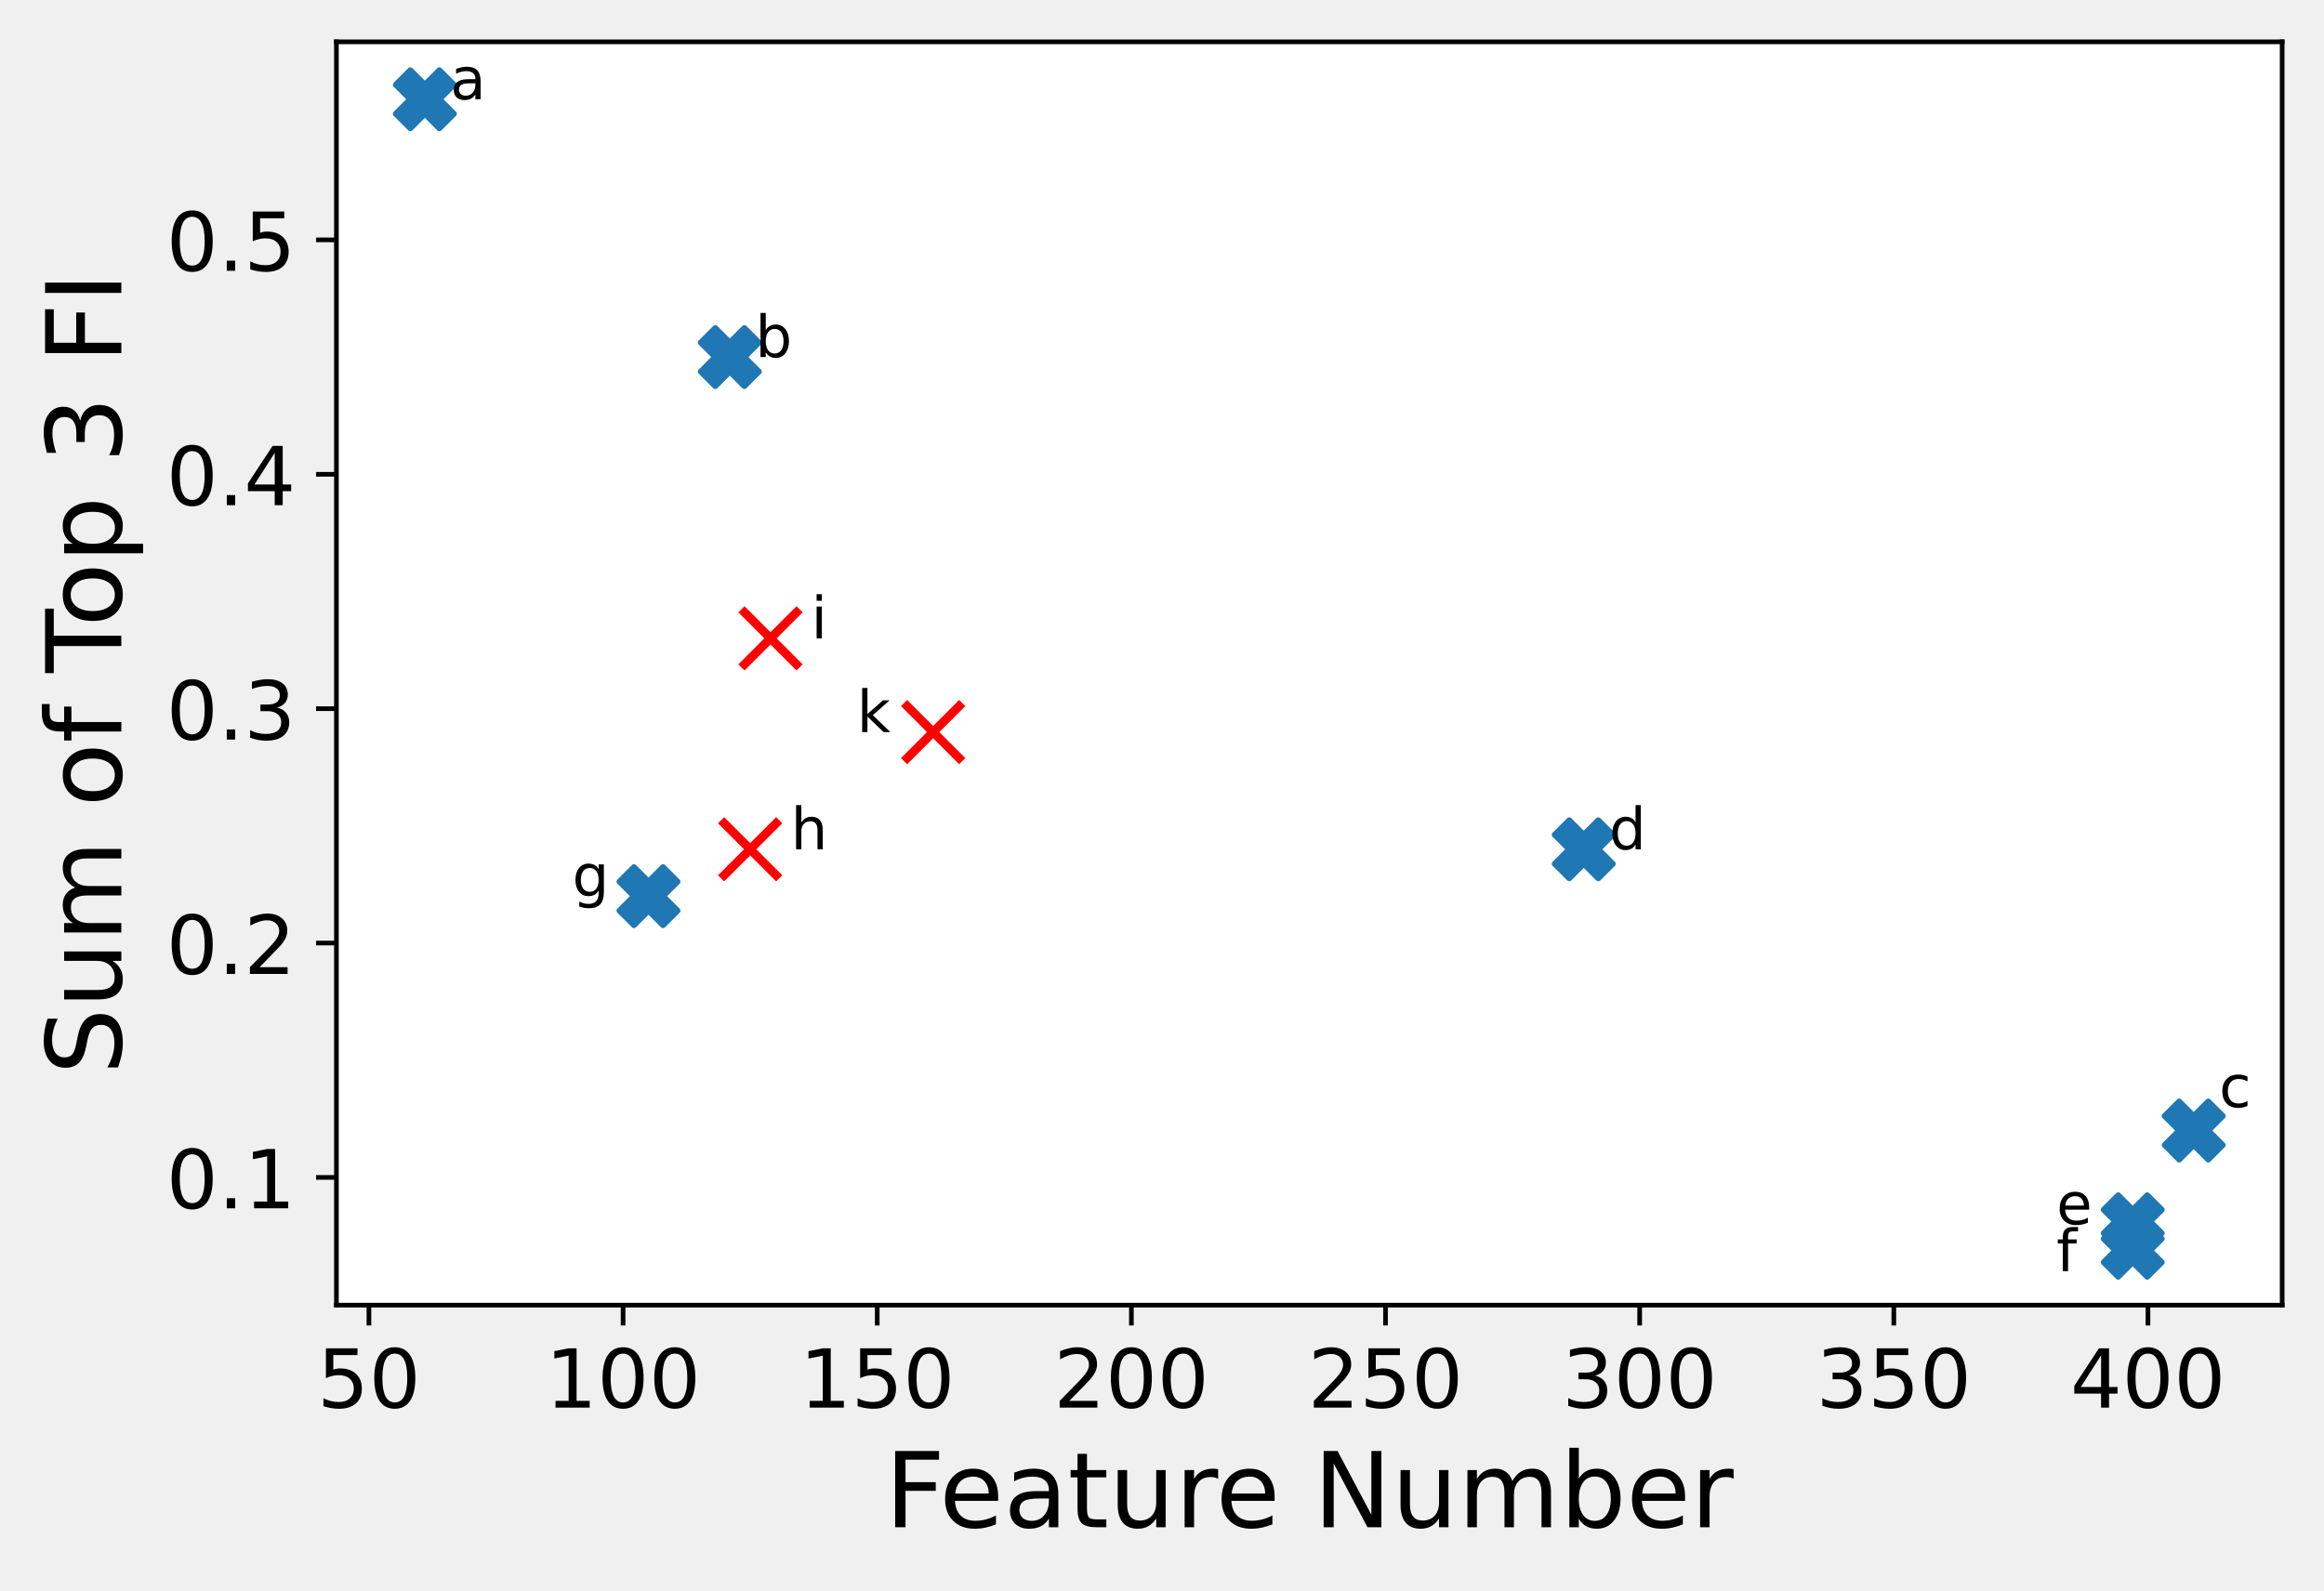
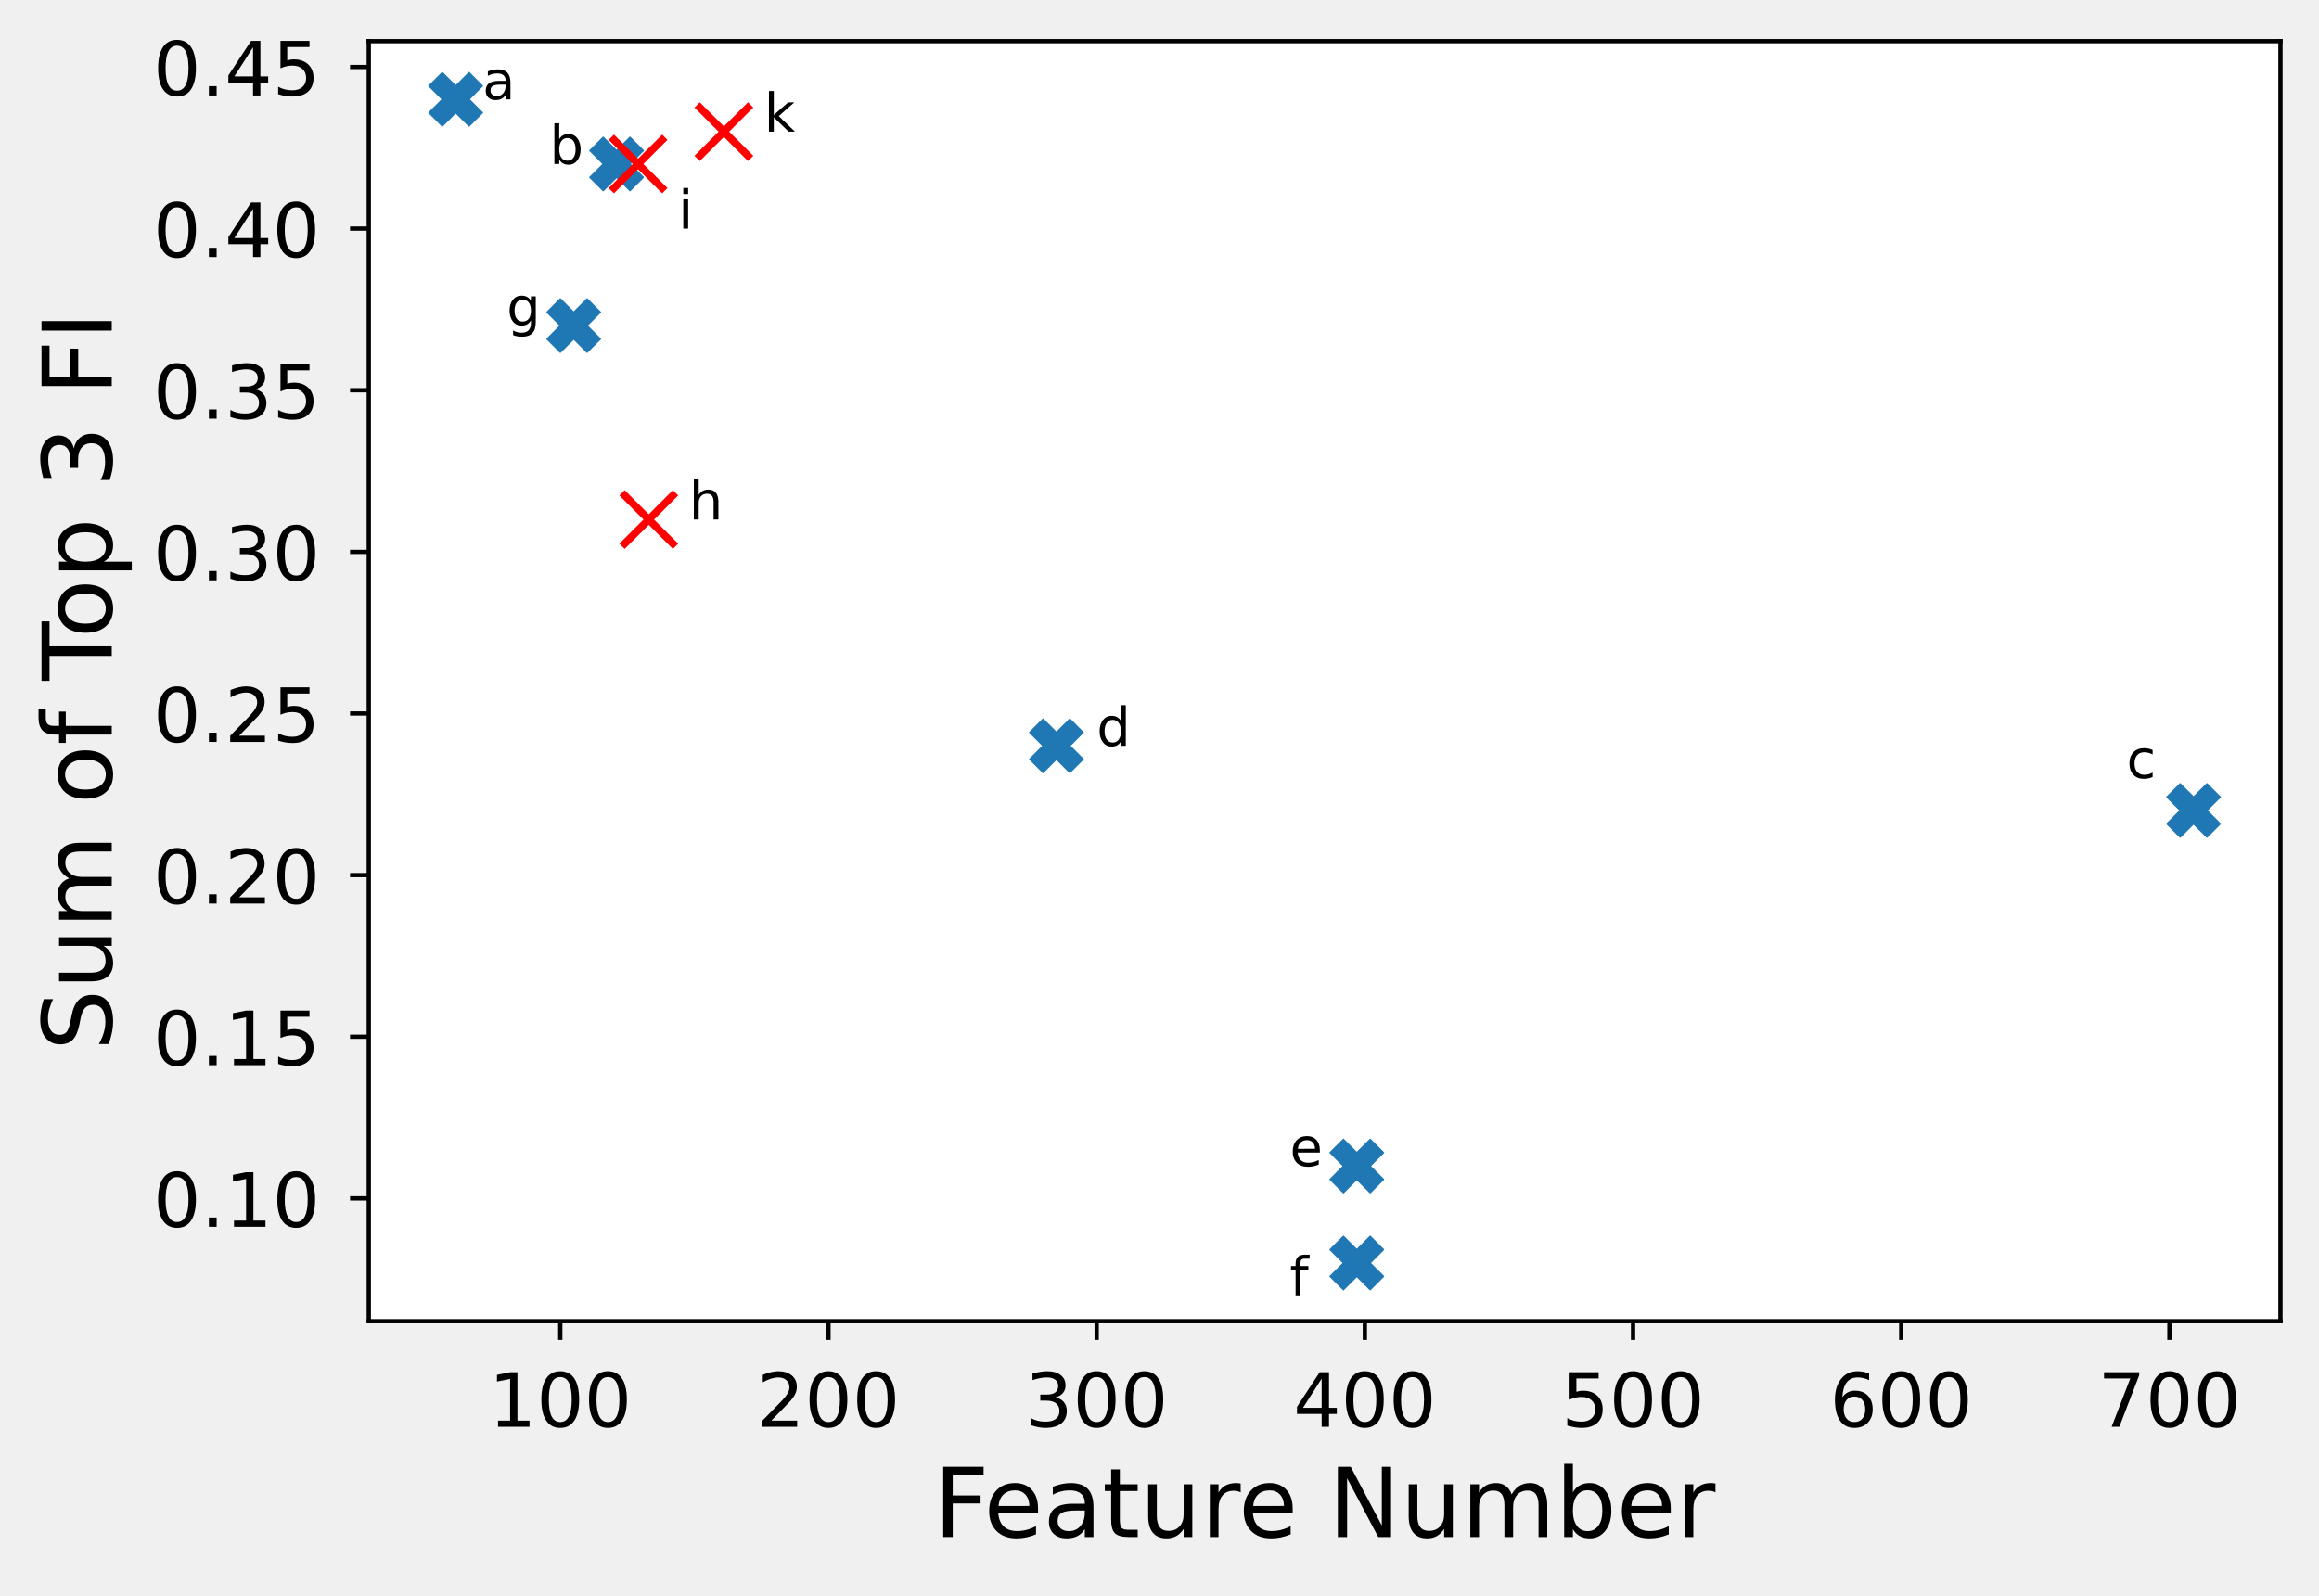
- <svg xmlns="http://www.w3.org/2000/svg" xmlns:xlink="http://www.w3.org/1999/xlink" height="273.81pt" version="1.1" viewBox="0 0 399.885 273.81" width="399.885pt">
+ <svg xmlns="http://www.w3.org/2000/svg" xmlns:xlink="http://www.w3.org/1999/xlink" height="298.141pt" version="1.1" viewBox="0 0 433.212 298.141" width="433.212pt">
  <defs>
    <style type="text/css">*{stroke-linecap:butt;stroke-linejoin:round;}</style>
  </defs>
  <g id="figure_1">
    <g id="patch_1">
-       <path d="M 0 273.81  L 399.885 273.81  L 399.885 0  L 0 0  z " style="fill:none;" />
+       <path d="M 0 298.141  L 433.212 298.141  L 433.212 0  L 0 0  z " style="fill:none;" />
    </g>
    <g id="axes_1">
      <g id="patch_2">
-         <path d="M 57.885 224.64  L 392.685 224.64  L 392.685 7.2  L 57.885 7.2  z " style="fill:#ffffff;" />
+         <path d="M 68.892 246.871  L 426.012 246.871  L 426.012 7.687  L 68.892 7.687  z " style="fill:#ffffff;" />
      </g>
      <g id="PathCollection_1">
        <defs>
-           <path d="M -2.5 5  L 0 2.5  L 2.5 5  L 5 2.5  L 2.5 0  L 5 -2.5  L 2.5 -5  L 0 -2.5  L -2.5 -5  L -5 -2.5  L -2.5 0  L -5 2.5  z " id="mc40c8c75f3" style="stroke:#1f77b4;" />
+           <path d="M -2.5 5  L 0 2.5  L 2.5 5  L 5 2.5  L 2.5 0  L 5 -2.5  L 2.5 -5  L 0 -2.5  L -2.5 -5  L -5 -2.5  L -2.5 0  L -5 2.5  z " id="md154c8af3d" style="stroke:#1f77b4;stroke-width:0.24;" />
        </defs>
-         <g clip-path="url(#p6e2fbb95fb)">
-           <use style="fill:#1f77b4;stroke:#1f77b4;" x="73.103" xlink:href="#mc40c8c75f3" y="17.084" />
-           <use style="fill:#1f77b4;stroke:#1f77b4;" x="125.58" xlink:href="#mc40c8c75f3" y="61.459" />
-           <use style="fill:#1f77b4;stroke:#1f77b4;" x="377.467" xlink:href="#mc40c8c75f3" y="194.586" />
-           <use style="fill:#1f77b4;stroke:#1f77b4;" x="272.514" xlink:href="#mc40c8c75f3" y="146.176" />
-           <use style="fill:#1f77b4;stroke:#1f77b4;" x="366.972" xlink:href="#mc40c8c75f3" y="210.722" />
-           <use style="fill:#1f77b4;stroke:#1f77b4;" x="366.972" xlink:href="#mc40c8c75f3" y="214.756" />
-           <use style="fill:#1f77b4;stroke:#1f77b4;" x="111.586" xlink:href="#mc40c8c75f3" y="154.244" />
+         <g clip-path="url(#pa27bb47486)">
+           <use style="fill:#1f77b4;stroke:#1f77b4;stroke-width:0.24;" x="85.125" xlink:href="#md154c8af3d" y="18.559" />
+           <use style="fill:#1f77b4;stroke:#1f77b4;stroke-width:0.24;" x="115.186" xlink:href="#md154c8af3d" y="30.639" />
+           <use style="fill:#1f77b4;stroke:#1f77b4;stroke-width:0.24;" x="409.78" xlink:href="#md154c8af3d" y="151.439" />
+           <use style="fill:#1f77b4;stroke:#1f77b4;stroke-width:0.24;" x="197.351" xlink:href="#md154c8af3d" y="139.359" />
+           <use style="fill:#1f77b4;stroke:#1f77b4;stroke-width:0.24;" x="253.465" xlink:href="#md154c8af3d" y="217.879" />
+           <use style="fill:#1f77b4;stroke:#1f77b4;stroke-width:0.24;" x="253.465" xlink:href="#md154c8af3d" y="235.999" />
+           <use style="fill:#1f77b4;stroke:#1f77b4;stroke-width:0.24;" x="107.17" xlink:href="#md154c8af3d" y="60.839" />
        </g>
      </g>
      <g id="PathCollection_2">
        <defs>
-           <path d="M -5 5  L 5 -5  M -5 -5  L 5 5  " id="m78633d373e" style="stroke:#ff0000;stroke-width:1.5;" />
+           <path d="M -5 5  L 5 -5  M -5 -5  L 5 5  " id="m42a509efe8" style="stroke:#ff0000;stroke-width:1.4;" />
        </defs>
-         <g clip-path="url(#p6e2fbb95fb)">
-           <use style="fill:#ff0000;stroke:#ff0000;stroke-width:1.5;" x="129.078" xlink:href="#m78633d373e" y="146.176" />
-           <use style="fill:#ff0000;stroke:#ff0000;stroke-width:1.5;" x="132.577" xlink:href="#m78633d373e" y="109.869" />
-           <use style="fill:#ff0000;stroke:#ff0000;stroke-width:1.5;" x="160.564" xlink:href="#m78633d373e" y="126.005" />
+         <g clip-path="url(#pa27bb47486)">
+           <use style="fill:#ff0000;stroke:#ff0000;stroke-width:1.4;" x="121.198" xlink:href="#m42a509efe8" y="97.079" />
+           <use style="fill:#ff0000;stroke:#ff0000;stroke-width:1.4;" x="119.194" xlink:href="#m42a509efe8" y="30.639" />
+           <use style="fill:#ff0000;stroke:#ff0000;stroke-width:1.4;" x="135.226" xlink:href="#m42a509efe8" y="24.599" />
        </g>
      </g>
      <g id="matplotlib.axis_1">
        <g id="xtick_1">
          <g id="line2d_1">
            <defs>
-               <path d="M 0 0  L 0 3.5  " id="me1b6374fc4" style="stroke:#000000;stroke-width:0.8;" />
+               <path d="M 0 0  L 0 3.5  " id="m227d3a1f19" style="stroke:#000000;stroke-width:0.8;" />
            </defs>
            <g>
-               <use style="stroke:#000000;stroke-width:0.8;" x="63.482" xlink:href="#me1b6374fc4" y="224.64" />
+               <use style="stroke:#000000;stroke-width:0.8;" x="104.665" xlink:href="#m227d3a1f19" y="246.871" />
            </g>
          </g>
          <g id="text_1">
-             <g transform="translate(54.57499 242.2778)scale(0.14 -0.14)">
-               <defs>
-                 <path d="M 10.797 72.906  L 49.516 72.906  L 49.516 64.594  L 19.828 64.594  L 19.828 46.734  Q 21.969 47.469 24.109 47.828  Q 26.266 48.188 28.422 48.188  Q 40.625 48.188 47.75 41.5  Q 54.891 34.812 54.891 23.391  Q 54.891 11.625 47.562 5.094  Q 40.234 -1.422 26.906 -1.422  Q 22.312 -1.422 17.547 -0.641  Q 12.797 0.141 7.719 1.703  L 7.719 11.625  Q 12.109 9.234 16.797 8.062  Q 21.484 6.891 26.703 6.891  Q 35.156 6.891 40.078 11.328  Q 45.016 15.766 45.016 23.391  Q 45.016 31 40.078 35.438  Q 35.156 39.891 26.703 39.891  Q 22.75 39.891 18.812 39.016  Q 14.891 38.141 10.797 36.281  z " id="DejaVuSans-53" />
+             <g transform="translate(91.30337 266.6087)scale(0.14 -0.14)">
+               <defs>
+                 <path d="M 12.406 8.297  L 28.516 8.297  L 28.516 63.922  L 10.984 60.406  L 10.984 69.391  L 28.422 72.906  L 38.281 72.906  L 38.281 8.297  L 54.391 8.297  L 54.391 0  L 12.406 0  z " id="DejaVuSans-49" />
                <path d="M 31.781 66.406  Q 24.172 66.406 20.328 58.906  Q 16.5 51.422 16.5 36.375  Q 16.5 21.391 20.328 13.891  Q 24.172 6.391 31.781 6.391  Q 39.453 6.391 43.281 13.891  Q 47.125 21.391 47.125 36.375  Q 47.125 51.422 43.281 58.906  Q 39.453 66.406 31.781 66.406  z M 31.781 74.219  Q 44.047 74.219 50.516 64.516  Q 56.984 54.828 56.984 36.375  Q 56.984 17.969 50.516 8.266  Q 44.047 -1.422 31.781 -1.422  Q 19.531 -1.422 13.062 8.266  Q 6.594 17.969 6.594 36.375  Q 6.594 54.828 13.062 64.516  Q 19.531 74.219 31.781 74.219  z " id="DejaVuSans-48" />
              </defs>
-               <use xlink:href="#DejaVuSans-53" />
-               <use x="63.623" xlink:href="#DejaVuSans-48" />
+               <use xlink:href="#DejaVuSans-49" />
+               <use x="63.623" xlink:href="#DejaVuSans-48" />
+               <use x="127.246" xlink:href="#DejaVuSans-48" />
            </g>
          </g>
        </g>
        <g id="xtick_2">
          <g id="line2d_2">
            <g>
-               <use style="stroke:#000000;stroke-width:0.8;" x="107.213" xlink:href="#me1b6374fc4" y="224.64" />
+               <use style="stroke:#000000;stroke-width:0.8;" x="154.766" xlink:href="#m227d3a1f19" y="246.871" />
            </g>
          </g>
          <g id="text_2">
-             <g transform="translate(93.85165 242.2778)scale(0.14 -0.14)">
-               <defs>
-                 <path d="M 12.406 8.297  L 28.516 8.297  L 28.516 63.922  L 10.984 60.406  L 10.984 69.391  L 28.422 72.906  L 38.281 72.906  L 38.281 8.297  L 54.391 8.297  L 54.391 0  L 12.406 0  z " id="DejaVuSans-49" />
-               </defs>
-               <use xlink:href="#DejaVuSans-49" />
+             <g transform="translate(141.4044 266.6087)scale(0.14 -0.14)">
+               <defs>
+                 <path d="M 19.188 8.297  L 53.609 8.297  L 53.609 0  L 7.328 0  L 7.328 8.297  Q 12.938 14.109 22.625 23.891  Q 32.328 33.688 34.812 36.531  Q 39.547 41.844 41.422 45.531  Q 43.312 49.219 43.312 52.781  Q 43.312 58.594 39.234 62.25  Q 35.156 65.922 28.609 65.922  Q 23.969 65.922 18.812 64.312  Q 13.672 62.703 7.812 59.422  L 7.812 69.391  Q 13.766 71.781 18.938 73  Q 24.125 74.219 28.422 74.219  Q 39.75 74.219 46.484 68.547  Q 53.219 62.891 53.219 53.422  Q 53.219 48.922 51.531 44.891  Q 49.859 40.875 45.406 35.406  Q 44.188 33.984 37.641 27.219  Q 31.109 20.453 19.188 8.297  z " id="DejaVuSans-50" />
+               </defs>
+               <use xlink:href="#DejaVuSans-50" />
              <use x="63.623" xlink:href="#DejaVuSans-48" />
              <use x="127.246" xlink:href="#DejaVuSans-48" />
            </g>
          </g>
        </g>
        <g id="xtick_3">
          <g id="line2d_3">
            <g>
-               <use style="stroke:#000000;stroke-width:0.8;" x="150.943" xlink:href="#me1b6374fc4" y="224.64" />
+               <use style="stroke:#000000;stroke-width:0.8;" x="204.867" xlink:href="#m227d3a1f19" y="246.871" />
            </g>
          </g>
          <g id="text_3">
-             <g transform="translate(137.5821 242.2778)scale(0.14 -0.14)">
-               <use xlink:href="#DejaVuSans-49" />
-               <use x="63.623" xlink:href="#DejaVuSans-53" />
+             <g transform="translate(191.5054 266.6087)scale(0.14 -0.14)">
+               <defs>
+                 <path d="M 40.578 39.312  Q 47.656 37.797 51.625 33  Q 55.609 28.219 55.609 21.188  Q 55.609 10.406 48.188 4.484  Q 40.766 -1.422 27.094 -1.422  Q 22.516 -1.422 17.656 -0.516  Q 12.797 0.391 7.625 2.203  L 7.625 11.719  Q 11.719 9.328 16.594 8.109  Q 21.484 6.891 26.812 6.891  Q 36.078 6.891 40.938 10.547  Q 45.797 14.203 45.797 21.188  Q 45.797 27.641 41.281 31.266  Q 36.766 34.906 28.719 34.906  L 20.219 34.906  L 20.219 43.016  L 29.109 43.016  Q 36.375 43.016 40.234 45.922  Q 44.094 48.828 44.094 54.297  Q 44.094 59.906 40.109 62.906  Q 36.141 65.922 28.719 65.922  Q 24.656 65.922 20.016 65.031  Q 15.375 64.156 9.812 62.312  L 9.812 71.094  Q 15.438 72.656 20.344 73.438  Q 25.25 74.219 29.594 74.219  Q 40.828 74.219 47.359 69.109  Q 53.906 64.016 53.906 55.328  Q 53.906 49.266 50.438 45.094  Q 46.969 40.922 40.578 39.312  z " id="DejaVuSans-51" />
+               </defs>
+               <use xlink:href="#DejaVuSans-51" />
+               <use x="63.623" xlink:href="#DejaVuSans-48" />
              <use x="127.246" xlink:href="#DejaVuSans-48" />
            </g>
          </g>
        </g>
        <g id="xtick_4">
          <g id="line2d_4">
            <g>
-               <use style="stroke:#000000;stroke-width:0.8;" x="194.674" xlink:href="#me1b6374fc4" y="224.64" />
+               <use style="stroke:#000000;stroke-width:0.8;" x="254.968" xlink:href="#m227d3a1f19" y="246.871" />
            </g>
          </g>
          <g id="text_4">
-             <g transform="translate(181.3125 242.2778)scale(0.14 -0.14)">
-               <defs>
-                 <path d="M 19.188 8.297  L 53.609 8.297  L 53.609 0  L 7.328 0  L 7.328 8.297  Q 12.938 14.109 22.625 23.891  Q 32.328 33.688 34.812 36.531  Q 39.547 41.844 41.422 45.531  Q 43.312 49.219 43.312 52.781  Q 43.312 58.594 39.234 62.25  Q 35.156 65.922 28.609 65.922  Q 23.969 65.922 18.812 64.312  Q 13.672 62.703 7.812 59.422  L 7.812 69.391  Q 13.766 71.781 18.938 73  Q 24.125 74.219 28.422 74.219  Q 39.75 74.219 46.484 68.547  Q 53.219 62.891 53.219 53.422  Q 53.219 48.922 51.531 44.891  Q 49.859 40.875 45.406 35.406  Q 44.188 33.984 37.641 27.219  Q 31.109 20.453 19.188 8.297  z " id="DejaVuSans-50" />
-               </defs>
-               <use xlink:href="#DejaVuSans-50" />
+             <g transform="translate(241.6064 266.6087)scale(0.14 -0.14)">
+               <defs>
+                 <path d="M 37.797 64.312  L 12.891 25.391  L 37.797 25.391  z M 35.203 72.906  L 47.609 72.906  L 47.609 25.391  L 58.016 25.391  L 58.016 17.188  L 47.609 17.188  L 47.609 0  L 37.797 0  L 37.797 17.188  L 4.891 17.188  L 4.891 26.703  z " id="DejaVuSans-52" />
+               </defs>
+               <use xlink:href="#DejaVuSans-52" />
              <use x="63.623" xlink:href="#DejaVuSans-48" />
              <use x="127.246" xlink:href="#DejaVuSans-48" />
            </g>
          </g>
        </g>
        <g id="xtick_5">
          <g id="line2d_5">
            <g>
-               <use style="stroke:#000000;stroke-width:0.8;" x="238.404" xlink:href="#me1b6374fc4" y="224.64" />
+               <use style="stroke:#000000;stroke-width:0.8;" x="305.069" xlink:href="#m227d3a1f19" y="246.871" />
            </g>
          </g>
          <g id="text_5">
-             <g transform="translate(225.0429 242.2778)scale(0.14 -0.14)">
-               <use xlink:href="#DejaVuSans-50" />
-               <use x="63.623" xlink:href="#DejaVuSans-53" />
+             <g transform="translate(291.7074 266.6087)scale(0.14 -0.14)">
+               <defs>
+                 <path d="M 10.797 72.906  L 49.516 72.906  L 49.516 64.594  L 19.828 64.594  L 19.828 46.734  Q 21.969 47.469 24.109 47.828  Q 26.266 48.188 28.422 48.188  Q 40.625 48.188 47.75 41.5  Q 54.891 34.812 54.891 23.391  Q 54.891 11.625 47.562 5.094  Q 40.234 -1.422 26.906 -1.422  Q 22.312 -1.422 17.547 -0.641  Q 12.797 0.141 7.719 1.703  L 7.719 11.625  Q 12.109 9.234 16.797 8.062  Q 21.484 6.891 26.703 6.891  Q 35.156 6.891 40.078 11.328  Q 45.016 15.766 45.016 23.391  Q 45.016 31 40.078 35.438  Q 35.156 39.891 26.703 39.891  Q 22.75 39.891 18.812 39.016  Q 14.891 38.141 10.797 36.281  z " id="DejaVuSans-53" />
+               </defs>
+               <use xlink:href="#DejaVuSans-53" />
+               <use x="63.623" xlink:href="#DejaVuSans-48" />
              <use x="127.246" xlink:href="#DejaVuSans-48" />
            </g>
          </g>
        </g>
        <g id="xtick_6">
          <g id="line2d_6">
            <g>
-               <use style="stroke:#000000;stroke-width:0.8;" x="282.135" xlink:href="#me1b6374fc4" y="224.64" />
+               <use style="stroke:#000000;stroke-width:0.8;" x="355.17" xlink:href="#m227d3a1f19" y="246.871" />
            </g>
          </g>
          <g id="text_6">
-             <g transform="translate(268.7733 242.2778)scale(0.14 -0.14)">
-               <defs>
-                 <path d="M 40.578 39.312  Q 47.656 37.797 51.625 33  Q 55.609 28.219 55.609 21.188  Q 55.609 10.406 48.188 4.484  Q 40.766 -1.422 27.094 -1.422  Q 22.516 -1.422 17.656 -0.516  Q 12.797 0.391 7.625 2.203  L 7.625 11.719  Q 11.719 9.328 16.594 8.109  Q 21.484 6.891 26.812 6.891  Q 36.078 6.891 40.938 10.547  Q 45.797 14.203 45.797 21.188  Q 45.797 27.641 41.281 31.266  Q 36.766 34.906 28.719 34.906  L 20.219 34.906  L 20.219 43.016  L 29.109 43.016  Q 36.375 43.016 40.234 45.922  Q 44.094 48.828 44.094 54.297  Q 44.094 59.906 40.109 62.906  Q 36.141 65.922 28.719 65.922  Q 24.656 65.922 20.016 65.031  Q 15.375 64.156 9.812 62.312  L 9.812 71.094  Q 15.438 72.656 20.344 73.438  Q 25.25 74.219 29.594 74.219  Q 40.828 74.219 47.359 69.109  Q 53.906 64.016 53.906 55.328  Q 53.906 49.266 50.438 45.094  Q 46.969 40.922 40.578 39.312  z " id="DejaVuSans-51" />
-               </defs>
-               <use xlink:href="#DejaVuSans-51" />
+             <g transform="translate(341.8084 266.6087)scale(0.14 -0.14)">
+               <defs>
+                 <path d="M 33.016 40.375  Q 26.375 40.375 22.484 35.828  Q 18.609 31.297 18.609 23.391  Q 18.609 15.531 22.484 10.953  Q 26.375 6.391 33.016 6.391  Q 39.656 6.391 43.531 10.953  Q 47.406 15.531 47.406 23.391  Q 47.406 31.297 43.531 35.828  Q 39.656 40.375 33.016 40.375  z M 52.594 71.297  L 52.594 62.312  Q 48.875 64.062 45.094 64.984  Q 41.312 65.922 37.594 65.922  Q 27.828 65.922 22.672 59.328  Q 17.531 52.734 16.797 39.406  Q 19.672 43.656 24.016 45.922  Q 28.375 48.188 33.594 48.188  Q 44.578 48.188 50.953 41.516  Q 57.328 34.859 57.328 23.391  Q 57.328 12.156 50.688 5.359  Q 44.047 -1.422 33.016 -1.422  Q 20.359 -1.422 13.672 8.266  Q 6.984 17.969 6.984 36.375  Q 6.984 53.656 15.188 63.938  Q 23.391 74.219 37.203 74.219  Q 40.922 74.219 44.703 73.484  Q 48.484 72.75 52.594 71.297  z " id="DejaVuSans-54" />
+               </defs>
+               <use xlink:href="#DejaVuSans-54" />
              <use x="63.623" xlink:href="#DejaVuSans-48" />
              <use x="127.246" xlink:href="#DejaVuSans-48" />
            </g>
          </g>
        </g>
        <g id="xtick_7">
          <g id="line2d_7">
            <g>
-               <use style="stroke:#000000;stroke-width:0.8;" x="325.865" xlink:href="#me1b6374fc4" y="224.64" />
+               <use style="stroke:#000000;stroke-width:0.8;" x="405.271" xlink:href="#m227d3a1f19" y="246.871" />
            </g>
          </g>
          <g id="text_7">
-             <g transform="translate(312.5037 242.2778)scale(0.14 -0.14)">
-               <use xlink:href="#DejaVuSans-51" />
-               <use x="63.623" xlink:href="#DejaVuSans-53" />
-               <use x="127.246" xlink:href="#DejaVuSans-48" />
-             </g>
-           </g>
-         </g>
-         <g id="xtick_8">
-           <g id="line2d_8">
-             <g>
-               <use style="stroke:#000000;stroke-width:0.8;" x="369.595" xlink:href="#me1b6374fc4" y="224.64" />
-             </g>
-           </g>
-           <g id="text_8">
-             <g transform="translate(356.2341 242.2778)scale(0.14 -0.14)">
-               <defs>
-                 <path d="M 37.797 64.312  L 12.891 25.391  L 37.797 25.391  z M 35.203 72.906  L 47.609 72.906  L 47.609 25.391  L 58.016 25.391  L 58.016 17.188  L 47.609 17.188  L 47.609 0  L 37.797 0  L 37.797 17.188  L 4.891 17.188  L 4.891 26.703  z " id="DejaVuSans-52" />
-               </defs>
-               <use xlink:href="#DejaVuSans-52" />
-               <use x="63.623" xlink:href="#DejaVuSans-48" />
-               <use x="127.246" xlink:href="#DejaVuSans-48" />
-             </g>
-           </g>
-         </g>
-         <g id="text_9">
-           <g transform="translate(152.2683 262.8666)scale(0.18 -0.18)">
+             <g transform="translate(391.9094 266.6087)scale(0.14 -0.14)">
+               <defs>
+                 <path d="M 8.203 72.906  L 55.078 72.906  L 55.078 68.703  L 28.609 0  L 18.312 0  L 43.219 64.594  L 8.203 64.594  z " id="DejaVuSans-55" />
+               </defs>
+               <use xlink:href="#DejaVuSans-55" />
+               <use x="63.623" xlink:href="#DejaVuSans-48" />
+               <use x="127.246" xlink:href="#DejaVuSans-48" />
+             </g>
+           </g>
+         </g>
+         <g id="text_8">
+           <g transform="translate(174.4358 287.1975)scale(0.18 -0.18)">
            <defs>
              <path d="M 9.812 72.906  L 51.703 72.906  L 51.703 64.594  L 19.672 64.594  L 19.672 43.109  L 48.578 43.109  L 48.578 34.812  L 19.672 34.812  L 19.672 0  L 9.812 0  z " id="DejaVuSans-70" />
              <path d="M 56.203 29.594  L 56.203 25.203  L 14.891 25.203  Q 15.484 15.922 20.484 11.062  Q 25.484 6.203 34.422 6.203  Q 39.594 6.203 44.453 7.469  Q 49.312 8.734 54.109 11.281  L 54.109 2.781  Q 49.266 0.734 44.188 -0.344  Q 39.109 -1.422 33.891 -1.422  Q 20.797 -1.422 13.156 6.188  Q 5.516 13.812 5.516 26.812  Q 5.516 40.234 12.766 48.109  Q 20.016 56 32.328 56  Q 43.359 56 49.781 48.891  Q 56.203 41.797 56.203 29.594  z M 47.219 32.234  Q 47.125 39.594 43.094 43.984  Q 39.062 48.391 32.422 48.391  Q 24.906 48.391 20.391 44.141  Q 15.875 39.891 15.188 32.172  z " id="DejaVuSans-101" />
              <path d="M 34.281 27.484  Q 23.391 27.484 19.188 25  Q 14.984 22.516 14.984 16.5  Q 14.984 11.719 18.141 8.906  Q 21.297 6.109 26.703 6.109  Q 34.188 6.109 38.703 11.406  Q 43.219 16.703 43.219 25.484  L 43.219 27.484  z M 52.203 31.203  L 52.203 0  L 43.219 0  L 43.219 8.297  Q 40.141 3.328 35.547 0.953  Q 30.953 -1.422 24.312 -1.422  Q 15.922 -1.422 10.953 3.297  Q 6 8.016 6 15.922  Q 6 25.141 12.172 29.828  Q 18.359 34.516 30.609 34.516  L 43.219 34.516  L 43.219 35.406  Q 43.219 41.609 39.141 45  Q 35.062 48.391 27.688 48.391  Q 23 48.391 18.547 47.266  Q 14.109 46.141 10.016 43.891  L 10.016 52.203  Q 14.938 54.109 19.578 55.047  Q 24.219 56 28.609 56  Q 40.484 56 46.344 49.844  Q 52.203 43.703 52.203 31.203  z " id="DejaVuSans-97" />
              <path d="M 18.312 70.219  L 18.312 54.688  L 36.812 54.688  L 36.812 47.703  L 18.312 47.703  L 18.312 18.016  Q 18.312 11.328 20.141 9.422  Q 21.969 7.516 27.594 7.516  L 36.812 7.516  L 36.812 0  L 27.594 0  Q 17.188 0 13.234 3.875  Q 9.281 7.766 9.281 18.016  L 9.281 47.703  L 2.688 47.703  L 2.688 54.688  L 9.281 54.688  L 9.281 70.219  z " id="DejaVuSans-116" />
              <path d="M 8.5 21.578  L 8.5 54.688  L 17.484 54.688  L 17.484 21.922  Q 17.484 14.156 20.5 10.266  Q 23.531 6.391 29.594 6.391  Q 36.859 6.391 41.078 11.031  Q 45.312 15.672 45.312 23.688  L 45.312 54.688  L 54.297 54.688  L 54.297 0  L 45.312 0  L 45.312 8.406  Q 42.047 3.422 37.719 1  Q 33.406 -1.422 27.688 -1.422  Q 18.266 -1.422 13.375 4.438  Q 8.5 10.297 8.5 21.578  z M 31.109 56  z " id="DejaVuSans-117" />
              <path d="M 41.109 46.297  Q 39.594 47.172 37.812 47.578  Q 36.031 48 33.891 48  Q 26.266 48 22.188 43.047  Q 18.109 38.094 18.109 28.812  L 18.109 0  L 9.078 0  L 9.078 54.688  L 18.109 54.688  L 18.109 46.188  Q 20.953 51.172 25.484 53.578  Q 30.031 56 36.531 56  Q 37.453 56 38.578 55.875  Q 39.703 55.766 41.062 55.516  z " id="DejaVuSans-114" />
              <path id="DejaVuSans-32" />
              <path d="M 9.812 72.906  L 23.094 72.906  L 55.422 11.922  L 55.422 72.906  L 64.984 72.906  L 64.984 0  L 51.703 0  L 19.391 60.984  L 19.391 0  L 9.812 0  z " id="DejaVuSans-78" />
              <path d="M 52 44.188  Q 55.375 50.25 60.062 53.125  Q 64.75 56 71.094 56  Q 79.641 56 84.281 50.016  Q 88.922 44.047 88.922 33.016  L 88.922 0  L 79.891 0  L 79.891 32.719  Q 79.891 40.578 77.094 44.375  Q 74.312 48.188 68.609 48.188  Q 61.625 48.188 57.562 43.547  Q 53.516 38.922 53.516 30.906  L 53.516 0  L 44.484 0  L 44.484 32.719  Q 44.484 40.625 41.703 44.406  Q 38.922 48.188 33.109 48.188  Q 26.219 48.188 22.156 43.531  Q 18.109 38.875 18.109 30.906  L 18.109 0  L 9.078 0  L 9.078 54.688  L 18.109 54.688  L 18.109 46.188  Q 21.188 51.219 25.484 53.609  Q 29.781 56 35.688 56  Q 41.656 56 45.828 52.969  Q 50 49.953 52 44.188  z " id="DejaVuSans-109" />
              <path d="M 48.688 27.297  Q 48.688 37.203 44.609 42.844  Q 40.531 48.484 33.406 48.484  Q 26.266 48.484 22.188 42.844  Q 18.109 37.203 18.109 27.297  Q 18.109 17.391 22.188 11.75  Q 26.266 6.109 33.406 6.109  Q 40.531 6.109 44.609 11.75  Q 48.688 17.391 48.688 27.297  z M 18.109 46.391  Q 20.953 51.266 25.266 53.625  Q 29.594 56 35.594 56  Q 45.562 56 51.781 48.094  Q 58.016 40.188 58.016 27.297  Q 58.016 14.406 51.781 6.484  Q 45.562 -1.422 35.594 -1.422  Q 29.594 -1.422 25.266 0.953  Q 20.953 3.328 18.109 8.203  L 18.109 0  L 9.078 0  L 9.078 75.984  L 18.109 75.984  z " id="DejaVuSans-98" />
            </defs>
            <use xlink:href="#DejaVuSans-70" />
            <use x="52.02" xlink:href="#DejaVuSans-101" />
            <use x="113.543" xlink:href="#DejaVuSans-97" />
            <use x="174.822" xlink:href="#DejaVuSans-116" />
            <use x="214.031" xlink:href="#DejaVuSans-117" />
            <use x="277.41" xlink:href="#DejaVuSans-114" />
            <use x="316.273" xlink:href="#DejaVuSans-101" />
            <use x="377.797" xlink:href="#DejaVuSans-32" />
            <use x="409.584" xlink:href="#DejaVuSans-78" />
            <use x="484.389" xlink:href="#DejaVuSans-117" />
            <use x="547.768" xlink:href="#DejaVuSans-109" />
            <use x="645.18" xlink:href="#DejaVuSans-98" />
            <use x="708.656" xlink:href="#DejaVuSans-101" />
            <use x="770.18" xlink:href="#DejaVuSans-114" />
          </g>
        </g>
      </g>
      <g id="matplotlib.axis_2">
        <g id="ytick_1">
+           <g id="line2d_8">
+             <defs>
+               <path d="M 0 0  L -3.5 0  " id="m898a1edd78" style="stroke:#000000;stroke-width:0.8;" />
+             </defs>
+             <g>
+               <use style="stroke:#000000;stroke-width:0.8;" x="68.892" xlink:href="#m898a1edd78" y="223.919" />
+             </g>
+           </g>
+           <g id="text_9">
+             <g transform="translate(28.62063 229.2378)scale(0.14 -0.14)">
+               <defs>
+                 <path d="M 10.688 12.406  L 21 12.406  L 21 0  L 10.688 0  z " id="DejaVuSans-46" />
+               </defs>
+               <use xlink:href="#DejaVuSans-48" />
+               <use x="63.623" xlink:href="#DejaVuSans-46" />
+               <use x="95.41" xlink:href="#DejaVuSans-49" />
+               <use x="159.033" xlink:href="#DejaVuSans-48" />
+             </g>
+           </g>
+         </g>
+         <g id="ytick_2">
          <g id="line2d_9">
-             <defs>
-               <path d="M 0 0  L -3.5 0  " id="ma1862e103d" style="stroke:#000000;stroke-width:0.8;" />
-             </defs>
-             <g>
-               <use style="stroke:#000000;stroke-width:0.8;" x="57.885" xlink:href="#ma1862e103d" y="202.654" />
+             <g>
+               <use style="stroke:#000000;stroke-width:0.8;" x="68.892" xlink:href="#m898a1edd78" y="193.719" />
            </g>
          </g>
          <g id="text_10">
-             <g transform="translate(28.62063 207.9729)scale(0.14 -0.14)">
-               <defs>
-                 <path d="M 10.688 12.406  L 21 12.406  L 21 0  L 10.688 0  z " id="DejaVuSans-46" />
-               </defs>
+             <g transform="translate(28.62063 199.0378)scale(0.14 -0.14)">
              <use xlink:href="#DejaVuSans-48" />
              <use x="63.623" xlink:href="#DejaVuSans-46" />
              <use x="95.41" xlink:href="#DejaVuSans-49" />
-             </g>
-           </g>
-         </g>
-         <g id="ytick_2">
+               <use x="159.033" xlink:href="#DejaVuSans-53" />
+             </g>
+           </g>
+         </g>
+         <g id="ytick_3">
          <g id="line2d_10">
            <g>
-               <use style="stroke:#000000;stroke-width:0.8;" x="57.885" xlink:href="#ma1862e103d" y="162.313" />
+               <use style="stroke:#000000;stroke-width:0.8;" x="68.892" xlink:href="#m898a1edd78" y="163.519" />
            </g>
          </g>
          <g id="text_11">
-             <g transform="translate(28.62063 167.6315)scale(0.14 -0.14)">
+             <g transform="translate(28.62063 168.8378)scale(0.14 -0.14)">
              <use xlink:href="#DejaVuSans-48" />
              <use x="63.623" xlink:href="#DejaVuSans-46" />
              <use x="95.41" xlink:href="#DejaVuSans-50" />
-             </g>
-           </g>
-         </g>
-         <g id="ytick_3">
+               <use x="159.033" xlink:href="#DejaVuSans-48" />
+             </g>
+           </g>
+         </g>
+         <g id="ytick_4">
          <g id="line2d_11">
            <g>
-               <use style="stroke:#000000;stroke-width:0.8;" x="57.885" xlink:href="#ma1862e103d" y="121.971" />
+               <use style="stroke:#000000;stroke-width:0.8;" x="68.892" xlink:href="#m898a1edd78" y="133.319" />
            </g>
          </g>
          <g id="text_12">
-             <g transform="translate(28.62063 127.2901)scale(0.14 -0.14)">
+             <g transform="translate(28.62063 138.6378)scale(0.14 -0.14)">
+               <use xlink:href="#DejaVuSans-48" />
+               <use x="63.623" xlink:href="#DejaVuSans-46" />
+               <use x="95.41" xlink:href="#DejaVuSans-50" />
+               <use x="159.033" xlink:href="#DejaVuSans-53" />
+             </g>
+           </g>
+         </g>
+         <g id="ytick_5">
+           <g id="line2d_12">
+             <g>
+               <use style="stroke:#000000;stroke-width:0.8;" x="68.892" xlink:href="#m898a1edd78" y="103.119" />
+             </g>
+           </g>
+           <g id="text_13">
+             <g transform="translate(28.62063 108.4378)scale(0.14 -0.14)">
              <use xlink:href="#DejaVuSans-48" />
              <use x="63.623" xlink:href="#DejaVuSans-46" />
              <use x="95.41" xlink:href="#DejaVuSans-51" />
-             </g>
-           </g>
-         </g>
-         <g id="ytick_4">
-           <g id="line2d_12">
-             <g>
-               <use style="stroke:#000000;stroke-width:0.8;" x="57.885" xlink:href="#ma1862e103d" y="81.63" />
-             </g>
-           </g>
-           <g id="text_13">
-             <g transform="translate(28.62063 86.94874)scale(0.14 -0.14)">
+               <use x="159.033" xlink:href="#DejaVuSans-48" />
+             </g>
+           </g>
+         </g>
+         <g id="ytick_6">
+           <g id="line2d_13">
+             <g>
+               <use style="stroke:#000000;stroke-width:0.8;" x="68.892" xlink:href="#m898a1edd78" y="72.919" />
+             </g>
+           </g>
+           <g id="text_14">
+             <g transform="translate(28.62063 78.23781)scale(0.14 -0.14)">
+               <use xlink:href="#DejaVuSans-48" />
+               <use x="63.623" xlink:href="#DejaVuSans-46" />
+               <use x="95.41" xlink:href="#DejaVuSans-51" />
+               <use x="159.033" xlink:href="#DejaVuSans-53" />
+             </g>
+           </g>
+         </g>
+         <g id="ytick_7">
+           <g id="line2d_14">
+             <g>
+               <use style="stroke:#000000;stroke-width:0.8;" x="68.892" xlink:href="#m898a1edd78" y="42.719" />
+             </g>
+           </g>
+           <g id="text_15">
+             <g transform="translate(28.62063 48.03781)scale(0.14 -0.14)">
              <use xlink:href="#DejaVuSans-48" />
              <use x="63.623" xlink:href="#DejaVuSans-46" />
              <use x="95.41" xlink:href="#DejaVuSans-52" />
-             </g>
-           </g>
-         </g>
-         <g id="ytick_5">
-           <g id="line2d_13">
-             <g>
-               <use style="stroke:#000000;stroke-width:0.8;" x="57.885" xlink:href="#ma1862e103d" y="41.288" />
-             </g>
-           </g>
-           <g id="text_14">
-             <g transform="translate(28.62063 46.60737)scale(0.14 -0.14)">
-               <use xlink:href="#DejaVuSans-48" />
-               <use x="63.623" xlink:href="#DejaVuSans-46" />
-               <use x="95.41" xlink:href="#DejaVuSans-53" />
-             </g>
-           </g>
-         </g>
-         <g id="text_15">
-           <g transform="translate(20.87719 184.9655)rotate(-90)scale(0.18 -0.18)">
+               <use x="159.033" xlink:href="#DejaVuSans-48" />
+             </g>
+           </g>
+         </g>
+         <g id="ytick_8">
+           <g id="line2d_15">
+             <g>
+               <use style="stroke:#000000;stroke-width:0.8;" x="68.892" xlink:href="#m898a1edd78" y="12.519" />
+             </g>
+           </g>
+           <g id="text_16">
+             <g transform="translate(28.62063 17.83781)scale(0.14 -0.14)">
+               <use xlink:href="#DejaVuSans-48" />
+               <use x="63.623" xlink:href="#DejaVuSans-46" />
+               <use x="95.41" xlink:href="#DejaVuSans-52" />
+               <use x="159.033" xlink:href="#DejaVuSans-53" />
+             </g>
+           </g>
+         </g>
+         <g id="text_17">
+           <g transform="translate(20.87719 196.3244)rotate(-90)scale(0.18 -0.18)">
            <defs>
              <path d="M 53.516 70.516  L 53.516 60.891  Q 47.906 63.578 42.922 64.891  Q 37.938 66.219 33.297 66.219  Q 25.25 66.219 20.875 63.094  Q 16.5 59.969 16.5 54.203  Q 16.5 49.359 19.406 46.891  Q 22.312 44.438 30.422 42.922  L 36.375 41.703  Q 47.406 39.594 52.656 34.297  Q 57.906 29 57.906 20.125  Q 57.906 9.516 50.797 4.047  Q 43.703 -1.422 29.984 -1.422  Q 24.812 -1.422 18.969 -0.25  Q 13.141 0.922 6.891 3.219  L 6.891 13.375  Q 12.891 10.016 18.656 8.297  Q 24.422 6.594 29.984 6.594  Q 38.422 6.594 43.016 9.906  Q 47.609 13.234 47.609 19.391  Q 47.609 24.75 44.312 27.781  Q 41.016 30.812 33.5 32.328  L 27.484 33.5  Q 16.453 35.688 11.516 40.375  Q 6.594 45.062 6.594 53.422  Q 6.594 63.094 13.406 68.656  Q 20.219 74.219 32.172 74.219  Q 37.312 74.219 42.625 73.281  Q 47.953 72.359 53.516 70.516  z " id="DejaVuSans-83" />
              <path d="M 30.609 48.391  Q 23.391 48.391 19.188 42.75  Q 14.984 37.109 14.984 27.297  Q 14.984 17.484 19.156 11.844  Q 23.344 6.203 30.609 6.203  Q 37.797 6.203 41.984 11.859  Q 46.188 17.531 46.188 27.297  Q 46.188 37.016 41.984 42.703  Q 37.797 48.391 30.609 48.391  z M 30.609 56  Q 42.328 56 49.016 48.375  Q 55.719 40.766 55.719 27.297  Q 55.719 13.875 49.016 6.219  Q 42.328 -1.422 30.609 -1.422  Q 18.844 -1.422 12.172 6.219  Q 5.516 13.875 5.516 27.297  Q 5.516 40.766 12.172 48.375  Q 18.844 56 30.609 56  z " id="DejaVuSans-111" />
              <path d="M 37.109 75.984  L 37.109 68.5  L 28.516 68.5  Q 23.688 68.5 21.797 66.547  Q 19.922 64.594 19.922 59.516  L 19.922 54.688  L 34.719 54.688  L 34.719 47.703  L 19.922 47.703  L 19.922 0  L 10.891 0  L 10.891 47.703  L 2.297 47.703  L 2.297 54.688  L 10.891 54.688  L 10.891 58.5  Q 10.891 67.625 15.141 71.797  Q 19.391 75.984 28.609 75.984  z " id="DejaVuSans-102" />
              <path d="M -0.297 72.906  L 61.375 72.906  L 61.375 64.594  L 35.5 64.594  L 35.5 0  L 25.594 0  L 25.594 64.594  L -0.297 64.594  z " id="DejaVuSans-84" />
              <path d="M 18.109 8.203  L 18.109 -20.797  L 9.078 -20.797  L 9.078 54.688  L 18.109 54.688  L 18.109 46.391  Q 20.953 51.266 25.266 53.625  Q 29.594 56 35.594 56  Q 45.562 56 51.781 48.094  Q 58.016 40.188 58.016 27.297  Q 58.016 14.406 51.781 6.484  Q 45.562 -1.422 35.594 -1.422  Q 29.594 -1.422 25.266 0.953  Q 20.953 3.328 18.109 8.203  z M 48.688 27.297  Q 48.688 37.203 44.609 42.844  Q 40.531 48.484 33.406 48.484  Q 26.266 48.484 22.188 42.844  Q 18.109 37.203 18.109 27.297  Q 18.109 17.391 22.188 11.75  Q 26.266 6.109 33.406 6.109  Q 40.531 6.109 44.609 11.75  Q 48.688 17.391 48.688 27.297  z " id="DejaVuSans-112" />
              <path d="M 9.812 72.906  L 19.672 72.906  L 19.672 0  L 9.812 0  z " id="DejaVuSans-73" />
            </defs>
            <use xlink:href="#DejaVuSans-83" />
            <use x="63.477" xlink:href="#DejaVuSans-117" />
            <use x="126.855" xlink:href="#DejaVuSans-109" />
            <use x="224.268" xlink:href="#DejaVuSans-32" />
            <use x="256.055" xlink:href="#DejaVuSans-111" />
            <use x="317.236" xlink:href="#DejaVuSans-102" />
            <use x="352.441" xlink:href="#DejaVuSans-32" />
            <use x="384.229" xlink:href="#DejaVuSans-84" />
            <use x="428.312" xlink:href="#DejaVuSans-111" />
            <use x="489.494" xlink:href="#DejaVuSans-112" />
            <use x="552.971" xlink:href="#DejaVuSans-32" />
            <use x="584.758" xlink:href="#DejaVuSans-51" />
            <use x="648.381" xlink:href="#DejaVuSans-32" />
            <use x="680.168" xlink:href="#DejaVuSans-70" />
            <use x="737.688" xlink:href="#DejaVuSans-73" />
          </g>
        </g>
      </g>
      <g id="patch_3">
-         <path d="M 57.885 224.64  L 57.885 7.2  " style="fill:none;stroke:#000000;stroke-linecap:square;stroke-linejoin:miter;stroke-width:0.8;" />
+         <path d="M 68.892 246.871  L 68.892 7.687  " style="fill:none;stroke:#000000;stroke-linecap:square;stroke-linejoin:miter;stroke-width:0.8;" />
      </g>
      <g id="patch_4">
-         <path d="M 392.685 224.64  L 392.685 7.2  " style="fill:none;stroke:#000000;stroke-linecap:square;stroke-linejoin:miter;stroke-width:0.8;" />
+         <path d="M 426.012 246.871  L 426.012 7.687  " style="fill:none;stroke:#000000;stroke-linecap:square;stroke-linejoin:miter;stroke-width:0.8;" />
      </g>
      <g id="patch_5">
-         <path d="M 57.885 224.64  L 392.685 224.64  " style="fill:none;stroke:#000000;stroke-linecap:square;stroke-linejoin:miter;stroke-width:0.8;" />
+         <path d="M 68.892 246.871  L 426.012 246.871  " style="fill:none;stroke:#000000;stroke-linecap:square;stroke-linejoin:miter;stroke-width:0.8;" />
      </g>
      <g id="patch_6">
-         <path d="M 57.885 7.2  L 392.685 7.2  " style="fill:none;stroke:#000000;stroke-linecap:square;stroke-linejoin:miter;stroke-width:0.8;" />
-       </g>
-       <g id="text_16">
-         <g transform="translate(77.47622 17.08364)scale(0.1 -0.1)">
+         <path d="M 68.892 7.687  L 426.012 7.687  " style="fill:none;stroke:#000000;stroke-linecap:square;stroke-linejoin:miter;stroke-width:0.8;" />
+       </g>
+       <g id="text_18">
+         <g transform="translate(90.13533 18.55891)scale(0.1 -0.1)">
          <use xlink:href="#DejaVuSans-97" />
        </g>
      </g>
-       <g id="text_17">
-         <g transform="translate(129.9527 61.45915)scale(0.1 -0.1)">
+       <g id="text_19">
+         <g transform="translate(102.6606 30.63891)scale(0.1 -0.1)">
          <use xlink:href="#DejaVuSans-98" />
        </g>
      </g>
-       <g id="text_18">
-         <g transform="translate(381.8399 190.5515)scale(0.1 -0.1)">
+       <g id="text_20">
+         <g transform="translate(397.2545 145.3989)scale(0.1 -0.1)">
          <defs>
            <path d="M 48.781 52.594  L 48.781 44.188  Q 44.969 46.297 41.141 47.344  Q 37.312 48.391 33.406 48.391  Q 24.656 48.391 19.812 42.844  Q 14.984 37.312 14.984 27.297  Q 14.984 17.281 19.812 11.734  Q 24.656 6.203 33.406 6.203  Q 37.312 6.203 41.141 7.25  Q 44.969 8.297 48.781 10.406  L 48.781 2.094  Q 45.016 0.344 40.984 -0.531  Q 36.969 -1.422 32.422 -1.422  Q 20.062 -1.422 12.781 6.344  Q 5.516 14.109 5.516 27.297  Q 5.516 40.672 12.859 48.328  Q 20.219 56 33.016 56  Q 37.156 56 41.109 55.141  Q 45.062 54.297 48.781 52.594  z " id="DejaVuSans-99" />
          </defs>
          <use xlink:href="#DejaVuSans-99" />
        </g>
      </g>
-       <g id="text_19">
-         <g transform="translate(276.8869 146.176)scale(0.1 -0.1)">
+       <g id="text_21">
+         <g transform="translate(204.8666 139.3589)scale(0.1 -0.1)">
          <defs>
            <path d="M 45.406 46.391  L 45.406 75.984  L 54.391 75.984  L 54.391 0  L 45.406 0  L 45.406 8.203  Q 42.578 3.328 38.25 0.953  Q 33.938 -1.422 27.875 -1.422  Q 17.969 -1.422 11.734 6.484  Q 5.516 14.406 5.516 27.297  Q 5.516 40.188 11.734 48.094  Q 17.969 56 27.875 56  Q 33.938 56 38.25 53.625  Q 42.578 51.266 45.406 46.391  z M 14.797 27.297  Q 14.797 17.391 18.875 11.75  Q 22.953 6.109 30.078 6.109  Q 37.203 6.109 41.297 11.75  Q 45.406 17.391 45.406 27.297  Q 45.406 37.203 41.297 42.844  Q 37.203 48.484 30.078 48.484  Q 22.953 48.484 18.875 42.844  Q 14.797 37.203 14.797 27.297  z " id="DejaVuSans-100" />
          </defs>
          <use xlink:href="#DejaVuSans-100" />
        </g>
      </g>
-       <g id="text_20">
-         <g transform="translate(353.8524 210.7222)scale(0.1 -0.1)">
+       <g id="text_22">
+         <g transform="translate(240.9394 217.8789)scale(0.1 -0.1)">
          <use xlink:href="#DejaVuSans-101" />
        </g>
      </g>
-       <g id="text_21">
-         <g transform="translate(353.8524 218.7905)scale(0.1 -0.1)">
+       <g id="text_23">
+         <g transform="translate(240.9394 242.0389)scale(0.1 -0.1)">
          <use xlink:href="#DejaVuSans-102" />
        </g>
      </g>
-       <g id="text_22">
-         <g transform="translate(98.46682 154.2443)scale(0.1 -0.1)">
+       <g id="text_24">
+         <g transform="translate(94.64442 60.83891)scale(0.1 -0.1)">
          <defs>
            <path d="M 45.406 27.984  Q 45.406 37.75 41.375 43.109  Q 37.359 48.484 30.078 48.484  Q 22.859 48.484 18.828 43.109  Q 14.797 37.75 14.797 27.984  Q 14.797 18.266 18.828 12.891  Q 22.859 7.516 30.078 7.516  Q 37.359 7.516 41.375 12.891  Q 45.406 18.266 45.406 27.984  z M 54.391 6.781  Q 54.391 -7.172 48.188 -13.984  Q 42 -20.797 29.203 -20.797  Q 24.469 -20.797 20.266 -20.094  Q 16.062 -19.391 12.109 -17.922  L 12.109 -9.188  Q 16.062 -11.328 19.922 -12.344  Q 23.781 -13.375 27.781 -13.375  Q 36.625 -13.375 41.016 -8.766  Q 45.406 -4.156 45.406 5.172  L 45.406 9.625  Q 42.625 4.781 38.281 2.391  Q 33.938 0 27.875 0  Q 17.828 0 11.672 7.656  Q 5.516 15.328 5.516 27.984  Q 5.516 40.672 11.672 48.328  Q 17.828 56 27.875 56  Q 33.938 56 38.281 53.609  Q 42.625 51.219 45.406 46.391  L 45.406 54.688  L 54.391 54.688  z " id="DejaVuSans-103" />
          </defs>
          <use xlink:href="#DejaVuSans-103" />
        </g>
      </g>
-       <g id="text_23">
-         <g transform="translate(136.075 146.176)scale(0.1 -0.1)">
+       <g id="text_25">
+         <g transform="translate(128.7131 97.07891)scale(0.1 -0.1)">
          <defs>
            <path d="M 54.891 33.016  L 54.891 0  L 45.906 0  L 45.906 32.719  Q 45.906 40.484 42.875 44.328  Q 39.844 48.188 33.797 48.188  Q 26.516 48.188 22.312 43.547  Q 18.109 38.922 18.109 30.906  L 18.109 0  L 9.078 0  L 9.078 75.984  L 18.109 75.984  L 18.109 46.188  Q 21.344 51.125 25.703 53.562  Q 30.078 56 35.797 56  Q 45.219 56 50.047 50.172  Q 54.891 44.344 54.891 33.016  z " id="DejaVuSans-104" />
          </defs>
          <use xlink:href="#DejaVuSans-104" />
        </g>
      </g>
-       <g id="text_24">
-         <g transform="translate(139.5734 109.8688)scale(0.1 -0.1)">
+       <g id="text_26">
+         <g transform="translate(126.7091 42.71891)scale(0.1 -0.1)">
          <defs>
            <path d="M 9.422 54.688  L 18.406 54.688  L 18.406 0  L 9.422 0  z M 9.422 75.984  L 18.406 75.984  L 18.406 64.594  L 9.422 64.594  z " id="DejaVuSans-105" />
          </defs>
          <use xlink:href="#DejaVuSans-105" />
        </g>
      </g>
-       <g id="text_25">
-         <g transform="translate(147.4449 126.0053)scale(0.1 -0.1)">
+       <g id="text_27">
+         <g transform="translate(142.7414 24.59891)scale(0.1 -0.1)">
          <defs>
            <path d="M 9.078 75.984  L 18.109 75.984  L 18.109 31.109  L 44.922 54.688  L 56.391 54.688  L 27.391 29.109  L 57.625 0  L 45.906 0  L 18.109 26.703  L 18.109 0  L 9.078 0  z " id="DejaVuSans-107" />
          </defs>
          <use xlink:href="#DejaVuSans-107" />
        </g>
      </g>
    </g>
  </g>
  <defs>
-     <clipPath id="p6e2fbb95fb">
-       <rect height="217.44" width="334.8" x="57.885" y="7.2" />
+     <clipPath id="pa27bb47486">
+       <rect height="239.184" width="357.12" x="68.892" y="7.687" />
    </clipPath>
  </defs>
</svg>
